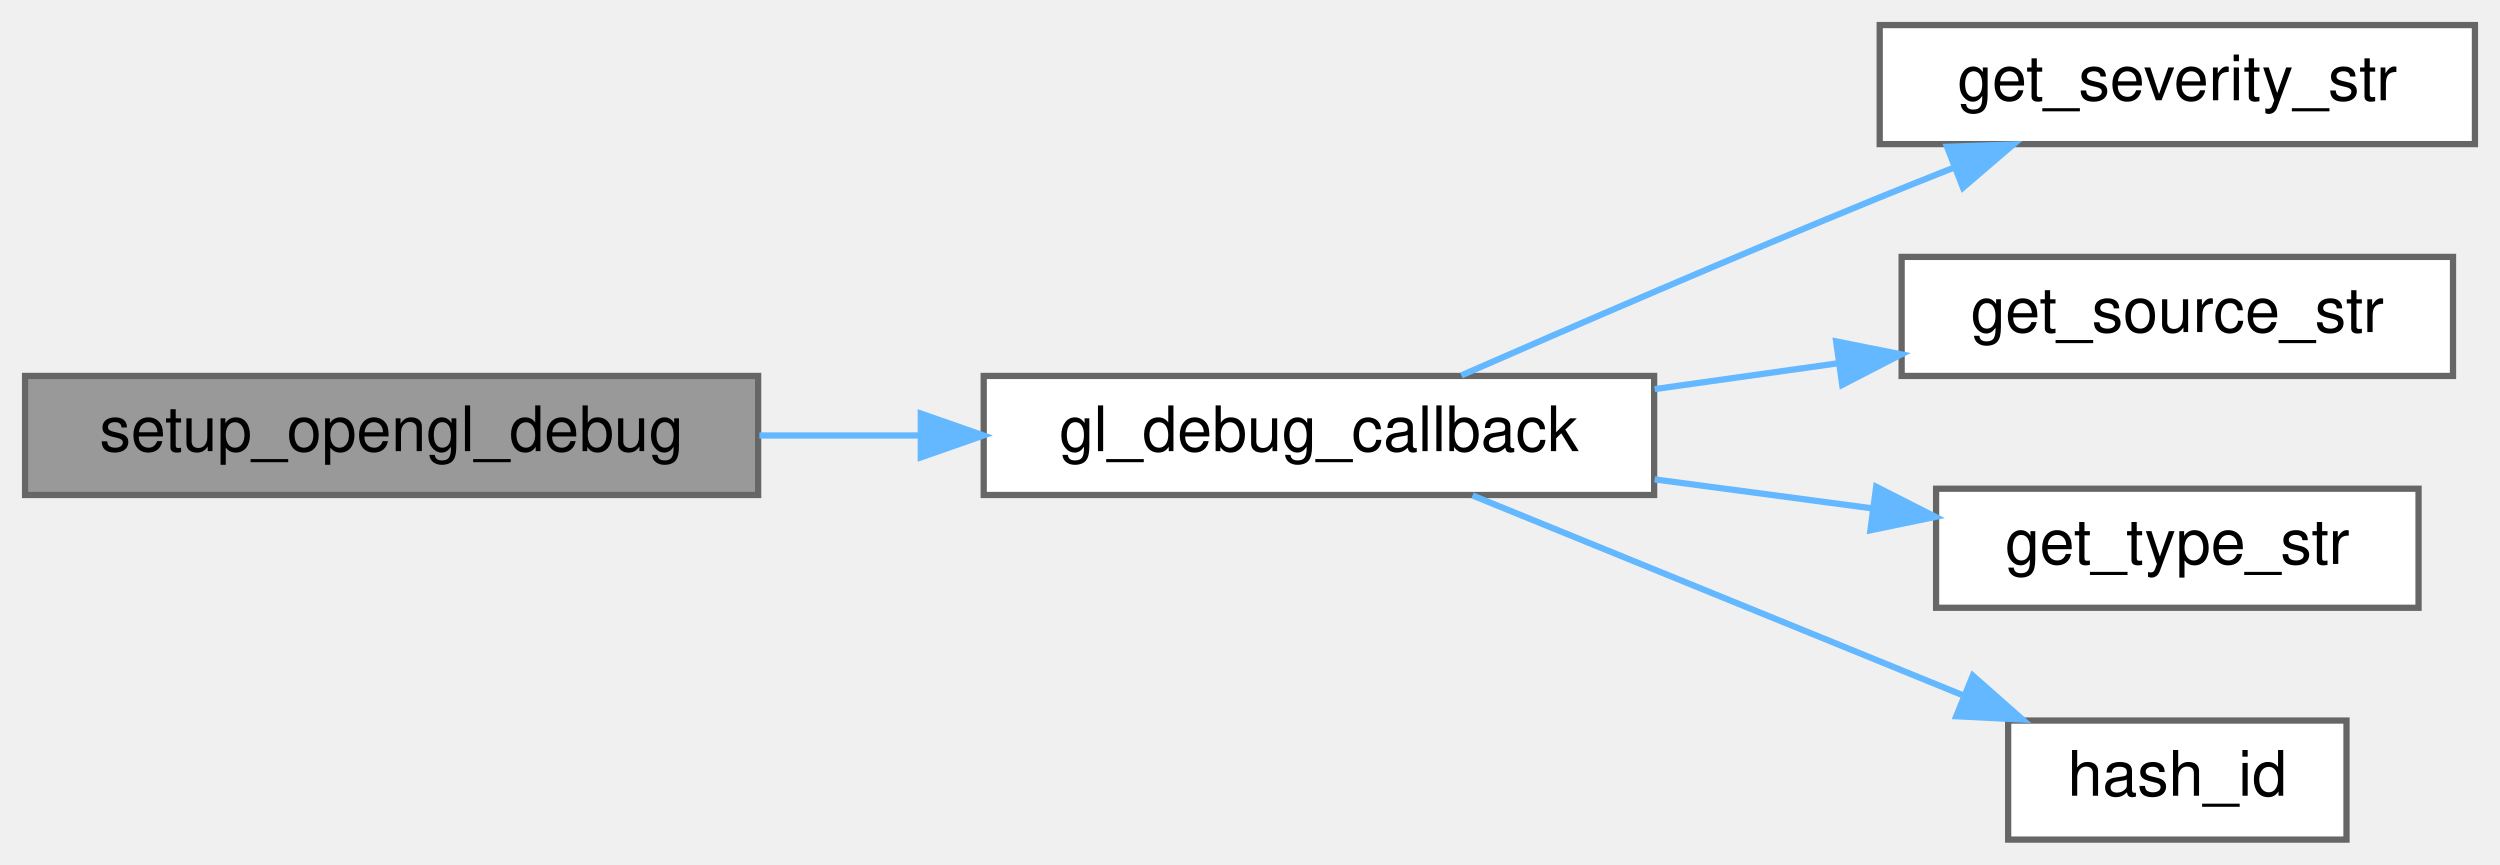
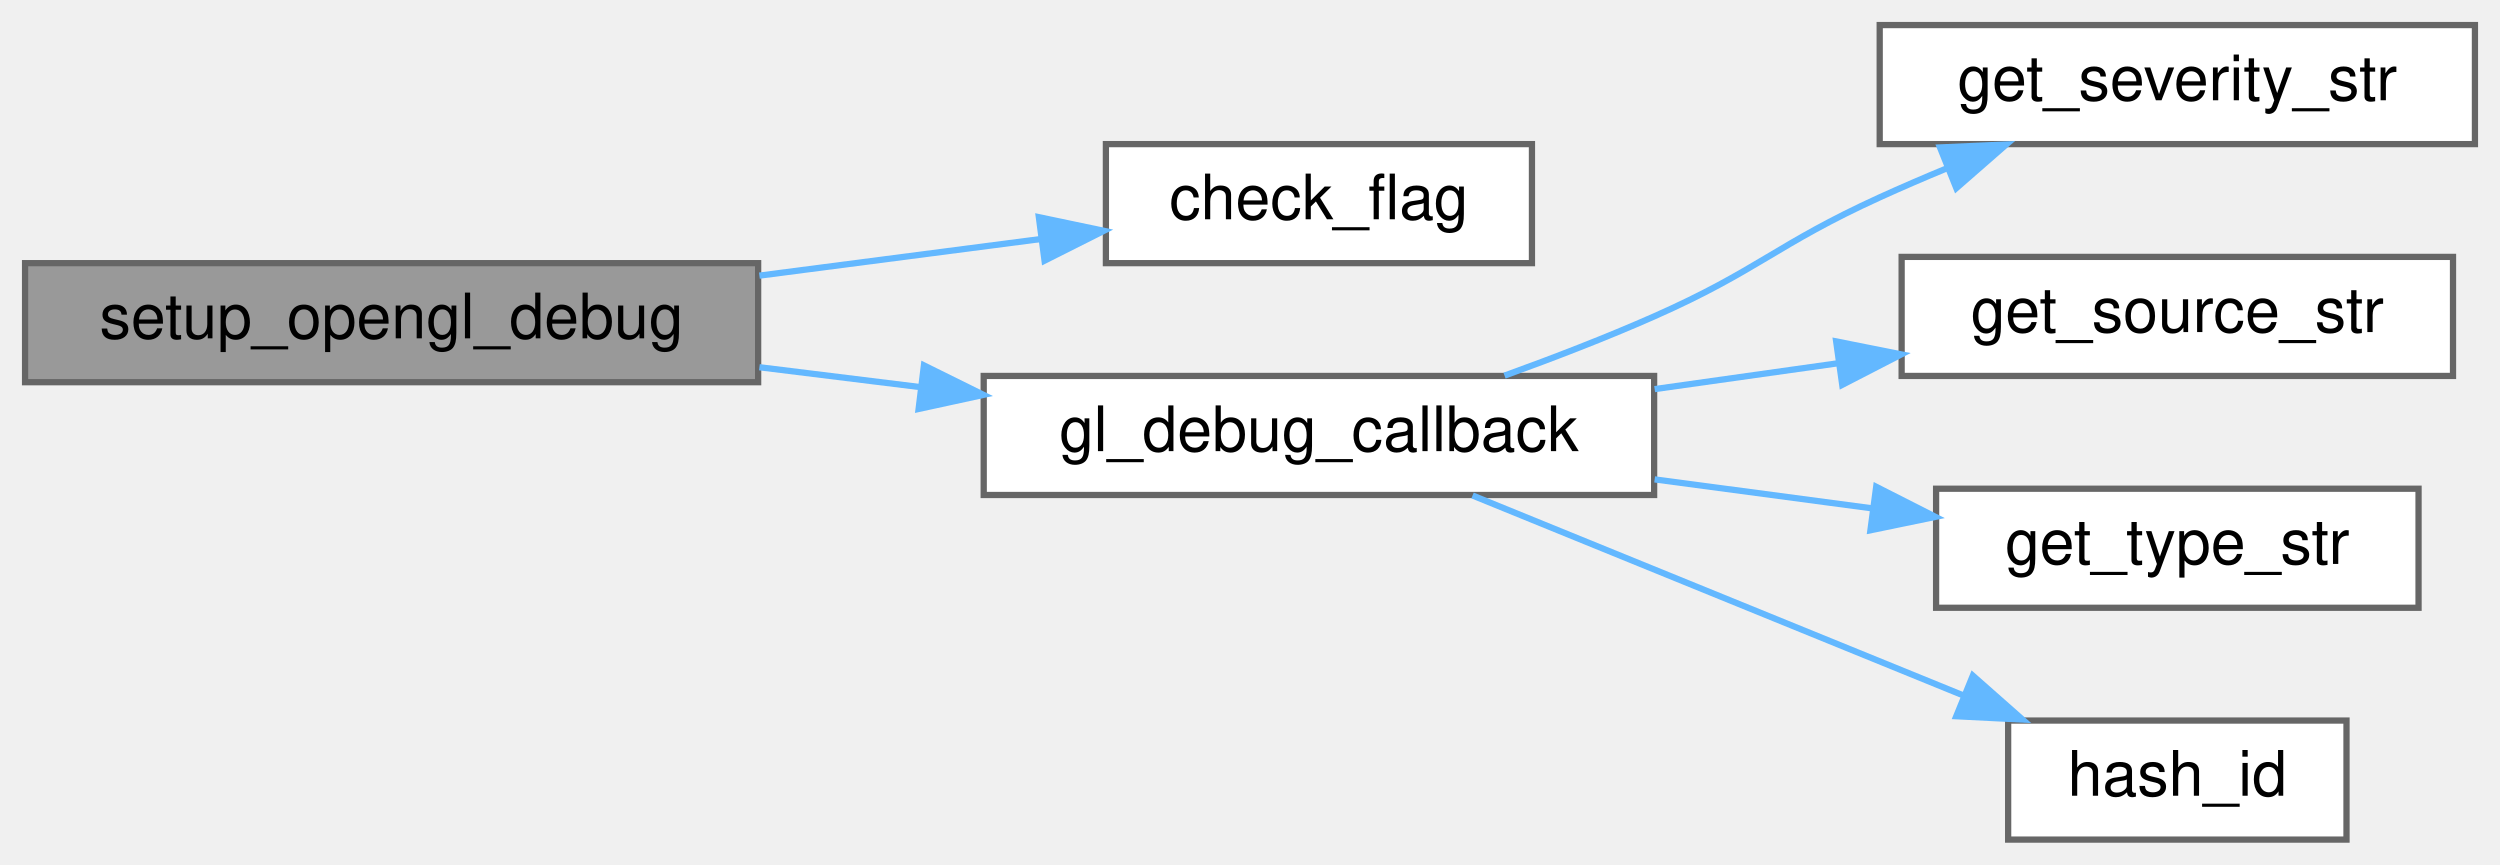
<svg xmlns="http://www.w3.org/2000/svg" xmlns:xlink="http://www.w3.org/1999/xlink" width="399pt" height="138pt" viewBox="0.00 0.00 399.00 138.00">
  <g id="graph0" class="graph" transform="scale(1 1) rotate(0) translate(4 134)">
    <g id="Node000001" class="node">
      <g id="a_Node000001">
        <a xlink:title="Configures OpenGL debug callback.">
-           <polygon fill="#999999" stroke="#666666" points="117,-74 0,-74 0,-55 117,-55 117,-74" />
-           <text text-anchor="middle" x="58.5" y="-62" font-family="Helvetica,sans-Serif" font-size="10.00">setup_opengl_debug</text>
+           <polygon fill="#999999" stroke="#666666" points="117,-92 0,-92 0,-73 117,-73 117,-92" />
+           <text text-anchor="middle" x="58.5" y="-80" font-family="Helvetica,sans-Serif" font-size="10.00">setup_opengl_debug</text>
        </a>
      </g>
    </g>
    <g id="Node000002" class="node">
      <g id="a_Node000002">
+         <a xlink:href="utils_8h.html#abe907a059a85eecc3b288d41b903d5e7" target="_top" xlink:title="Bitwise flag check helper.">
+           <polygon fill="white" stroke="#666666" points="240.5,-111 172.5,-111 172.5,-92 240.5,-92 240.5,-111" />
+           <text text-anchor="middle" x="206.5" y="-99" font-family="Helvetica,sans-Serif" font-size="10.00">check_flag</text>
+         </a>
+       </g>
+     </g>
+     <g id="edge1_Node000001_Node000002" class="edge">
+       <g id="a_edge1_Node000001_Node000002">
+         <a xlink:title=" ">
+           <path fill="none" stroke="#63b8ff" d="M117.2,-90.01C132.21,-91.96 148.12,-94.03 162.24,-95.87" />
+           <polygon fill="#63b8ff" stroke="#63b8ff" points="161.8,-99.34 172.17,-97.16 162.71,-92.4 161.8,-99.34" />
+         </a>
+       </g>
+     </g>
+     <g id="Node000003" class="node">
+       <g id="a_Node000003">
        <a xlink:href="gl__debug_8c.html#a92c2ec42b6384cbe584117219166124a" target="_top" xlink:title=" ">
          <polygon fill="white" stroke="#666666" points="260,-74 153,-74 153,-55 260,-55 260,-74" />
          <text text-anchor="middle" x="206.5" y="-62" font-family="Helvetica,sans-Serif" font-size="10.00">gl_debug_callback</text>
        </a>
      </g>
    </g>
-     <g id="edge1_Node000001_Node000002" class="edge">
-       <g id="a_edge1_Node000001_Node000002">
+     <g id="edge2_Node000001_Node000003" class="edge">
+       <g id="a_edge2_Node000001_Node000003">
        <a xlink:title=" ">
-           <path fill="none" stroke="#63b8ff" d="M117.2,-64.5C125.59,-64.5 134.26,-64.5 142.74,-64.5" />
-           <polygon fill="#63b8ff" stroke="#63b8ff" points="142.96,-68 152.96,-64.5 142.96,-61 142.96,-68" />
+           <path fill="none" stroke="#63b8ff" d="M117.2,-75.39C125.68,-74.34 134.45,-73.26 143.02,-72.2" />
+           <polygon fill="#63b8ff" stroke="#63b8ff" points="143.46,-75.68 152.96,-70.98 142.61,-68.73 143.46,-75.68" />
        </a>
      </g>
    </g>
-     <g id="Node000003" class="node">
-       <g id="a_Node000003">
+     <g id="Node000004" class="node">
+       <g id="a_Node000004">
        <a xlink:href="gl__debug_8c.html#a22abdd7e49d3c9bea4e9863a928035b2" target="_top" xlink:title=" ">
          <polygon fill="white" stroke="#666666" points="391,-130 296,-130 296,-111 391,-111 391,-130" />
          <text text-anchor="middle" x="343.5" y="-118" font-family="Helvetica,sans-Serif" font-size="10.00">get_severity_str</text>
        </a>
      </g>
    </g>
-     <g id="edge2_Node000002_Node000003" class="edge">
-       <g id="a_edge2_Node000002_Node000003">
+     <g id="edge3_Node000003_Node000004" class="edge">
+       <g id="a_edge3_Node000003_Node000004">
        <a xlink:title=" ">
-           <path fill="none" stroke="#63b8ff" d="M229.23,-74.09C247.09,-81.91 273.09,-93.15 296,-102.5 299.88,-104.08 303.95,-105.71 308,-107.31" />
-           <polygon fill="#63b8ff" stroke="#63b8ff" points="306.75,-110.57 317.34,-110.95 309.29,-104.05 306.75,-110.57" />
+           <path fill="none" stroke="#63b8ff" d="M236.12,-74.05C243.95,-76.88 252.38,-80.13 260,-83.5 276.55,-90.82 279.54,-95 296,-102.5 299.43,-104.06 303.04,-105.62 306.67,-107.12" />
+           <polygon fill="#63b8ff" stroke="#63b8ff" points="305.62,-110.47 316.21,-110.94 308.23,-103.97 305.62,-110.47" />
        </a>
      </g>
    </g>
-     <g id="Node000004" class="node">
-       <g id="a_Node000004">
+     <g id="Node000005" class="node">
+       <g id="a_Node000005">
        <a xlink:href="gl__debug_8c.html#aa9eac2c8017909e5a005c6a881087367" target="_top" xlink:title=" ">
          <polygon fill="white" stroke="#666666" points="387.5,-93 299.5,-93 299.5,-74 387.5,-74 387.5,-93" />
          <text text-anchor="middle" x="343.5" y="-81" font-family="Helvetica,sans-Serif" font-size="10.00">get_source_str</text>
        </a>
      </g>
    </g>
-     <g id="edge3_Node000002_Node000004" class="edge">
-       <g id="a_edge3_Node000002_Node000004">
+     <g id="edge4_Node000003_Node000005" class="edge">
+       <g id="a_edge4_Node000003_Node000005">
        <a xlink:title=" ">
          <path fill="none" stroke="#63b8ff" d="M260.08,-71.9C269.75,-73.26 279.85,-74.68 289.53,-76.05" />
          <polygon fill="#63b8ff" stroke="#63b8ff" points="289.05,-79.51 299.44,-77.44 290.02,-72.58 289.05,-79.51" />
        </a>
      </g>
    </g>
-     <g id="Node000005" class="node">
-       <g id="a_Node000005">
+     <g id="Node000006" class="node">
+       <g id="a_Node000006">
        <a xlink:href="gl__debug_8c.html#a5cd4fb2c820459638ede22ef0026093b" target="_top" xlink:title=" ">
          <polygon fill="white" stroke="#666666" points="382,-56 305,-56 305,-37 382,-37 382,-56" />
          <text text-anchor="middle" x="343.5" y="-44" font-family="Helvetica,sans-Serif" font-size="10.00">get_type_str</text>
        </a>
      </g>
    </g>
-     <g id="edge4_Node000002_Node000005" class="edge">
-       <g id="a_edge4_Node000002_Node000005">
+     <g id="edge5_Node000003_Node000006" class="edge">
+       <g id="a_edge5_Node000003_Node000006">
        <a xlink:title=" ">
          <path fill="none" stroke="#63b8ff" d="M260.08,-57.49C271.53,-55.96 283.58,-54.36 294.83,-52.86" />
          <polygon fill="#63b8ff" stroke="#63b8ff" points="295.44,-56.31 304.89,-51.51 294.52,-49.37 295.44,-56.31" />
        </a>
      </g>
    </g>
-     <g id="Node000006" class="node">
-       <g id="a_Node000006">
+     <g id="Node000007" class="node">
+       <g id="a_Node000007">
        <a xlink:href="gl__debug_8c.html#a7bea9e64acd5b2f922b5132b034ccf28" target="_top" xlink:title=" ">
          <polygon fill="white" stroke="#666666" points="370.5,-19 316.5,-19 316.5,0 370.5,0 370.5,-19" />
          <text text-anchor="middle" x="343.5" y="-7" font-family="Helvetica,sans-Serif" font-size="10.00">hash_id</text>
        </a>
      </g>
    </g>
-     <g id="edge5_Node000002_Node000006" class="edge">
-       <g id="a_edge5_Node000002_Node000006">
+     <g id="edge6_Node000003_Node000007" class="edge">
+       <g id="a_edge6_Node000003_Node000007">
        <a xlink:title=" ">
          <path fill="none" stroke="#63b8ff" d="M231.02,-54.92C252.66,-46.1 284.99,-32.93 309.27,-23.04" />
          <polygon fill="#63b8ff" stroke="#63b8ff" points="310.86,-26.17 318.8,-19.16 308.22,-19.69 310.86,-26.17" />
        </a>
      </g>
    </g>
  </g>
</svg>
